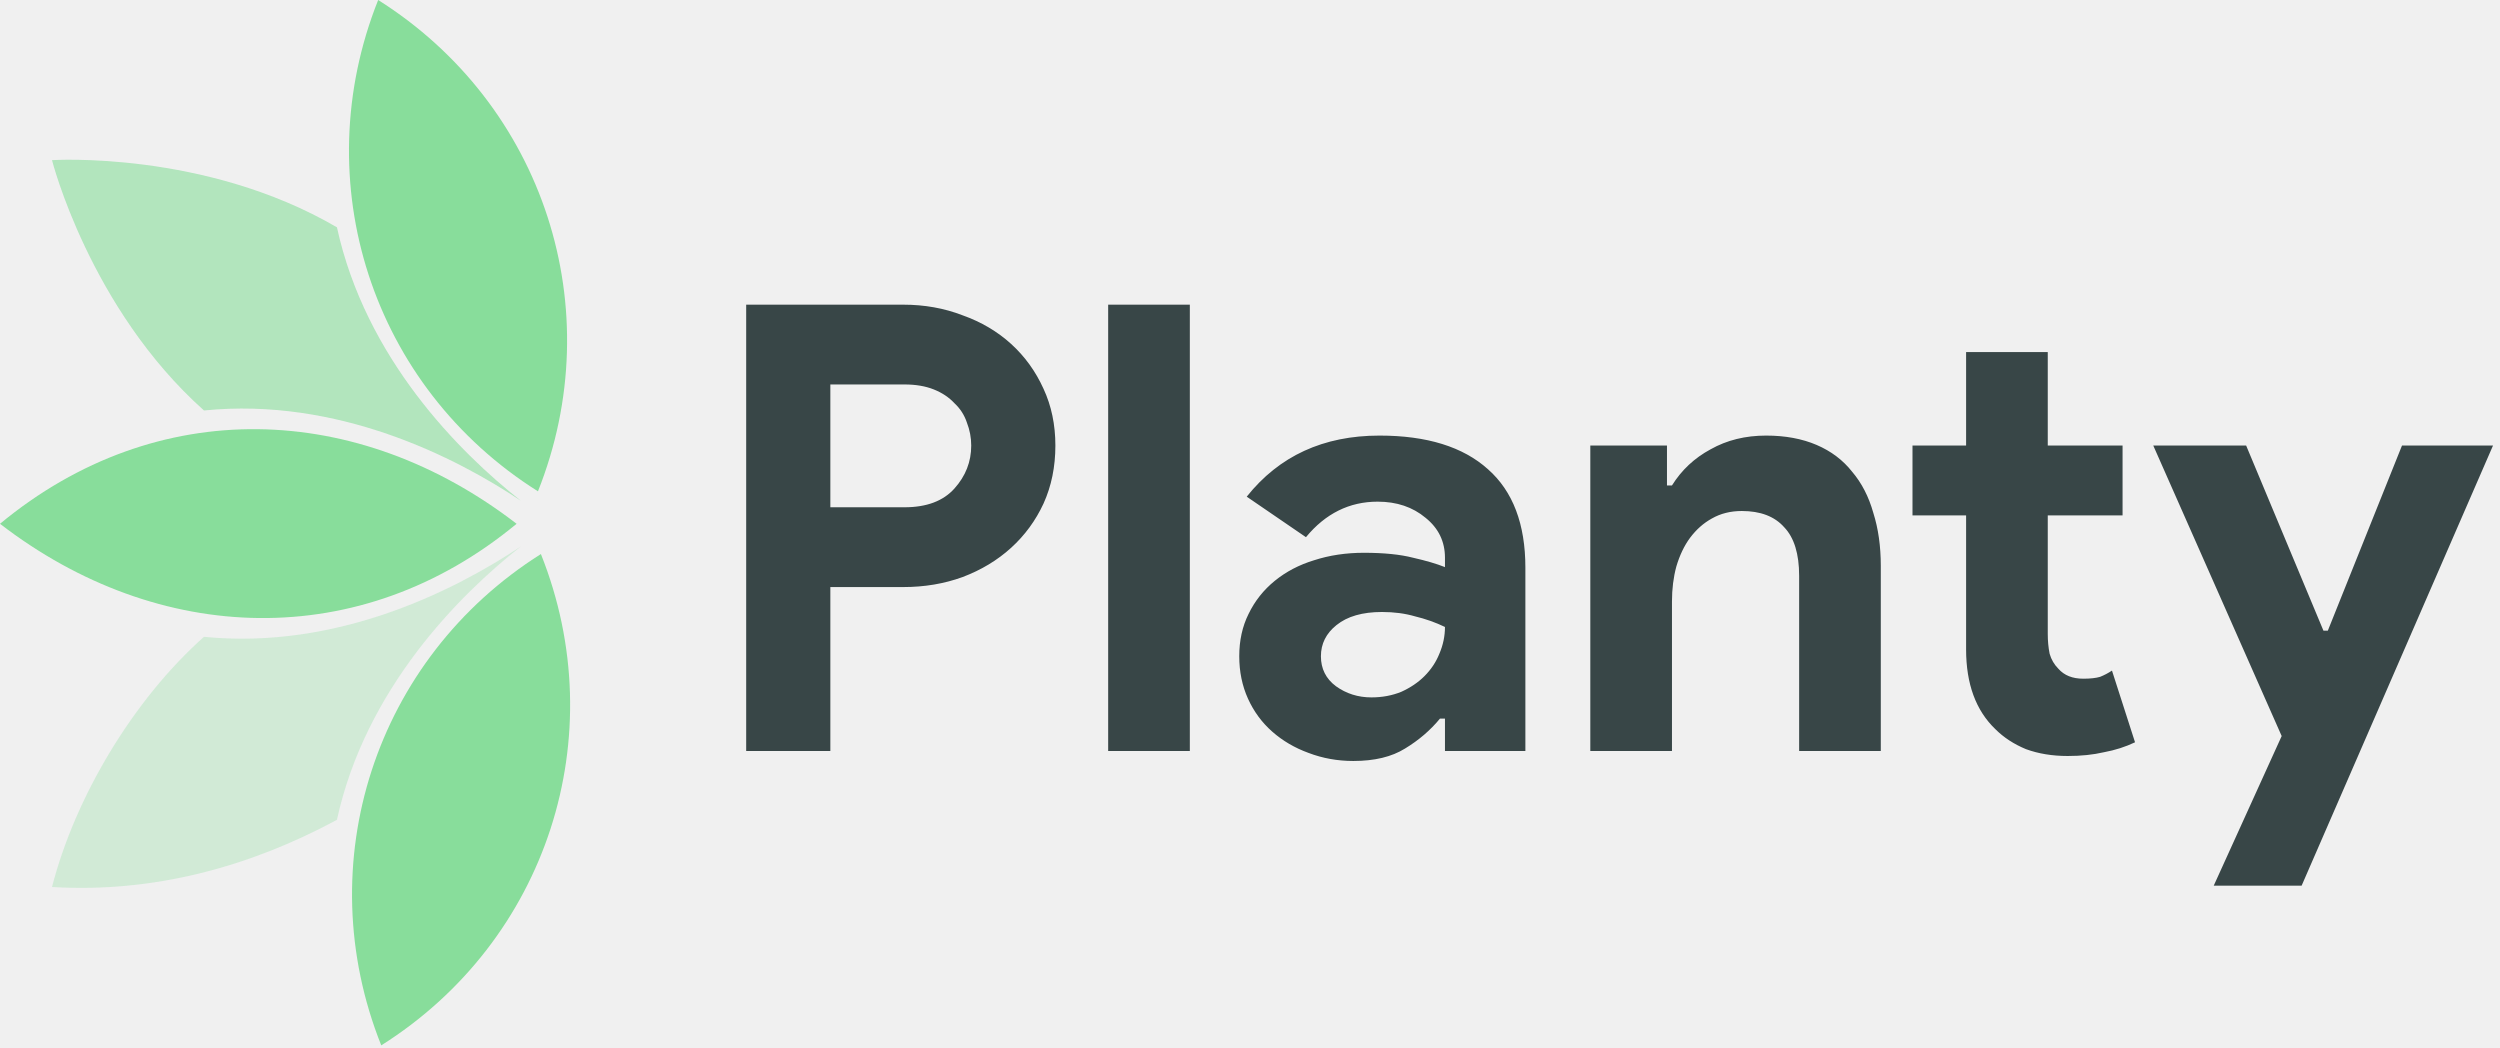
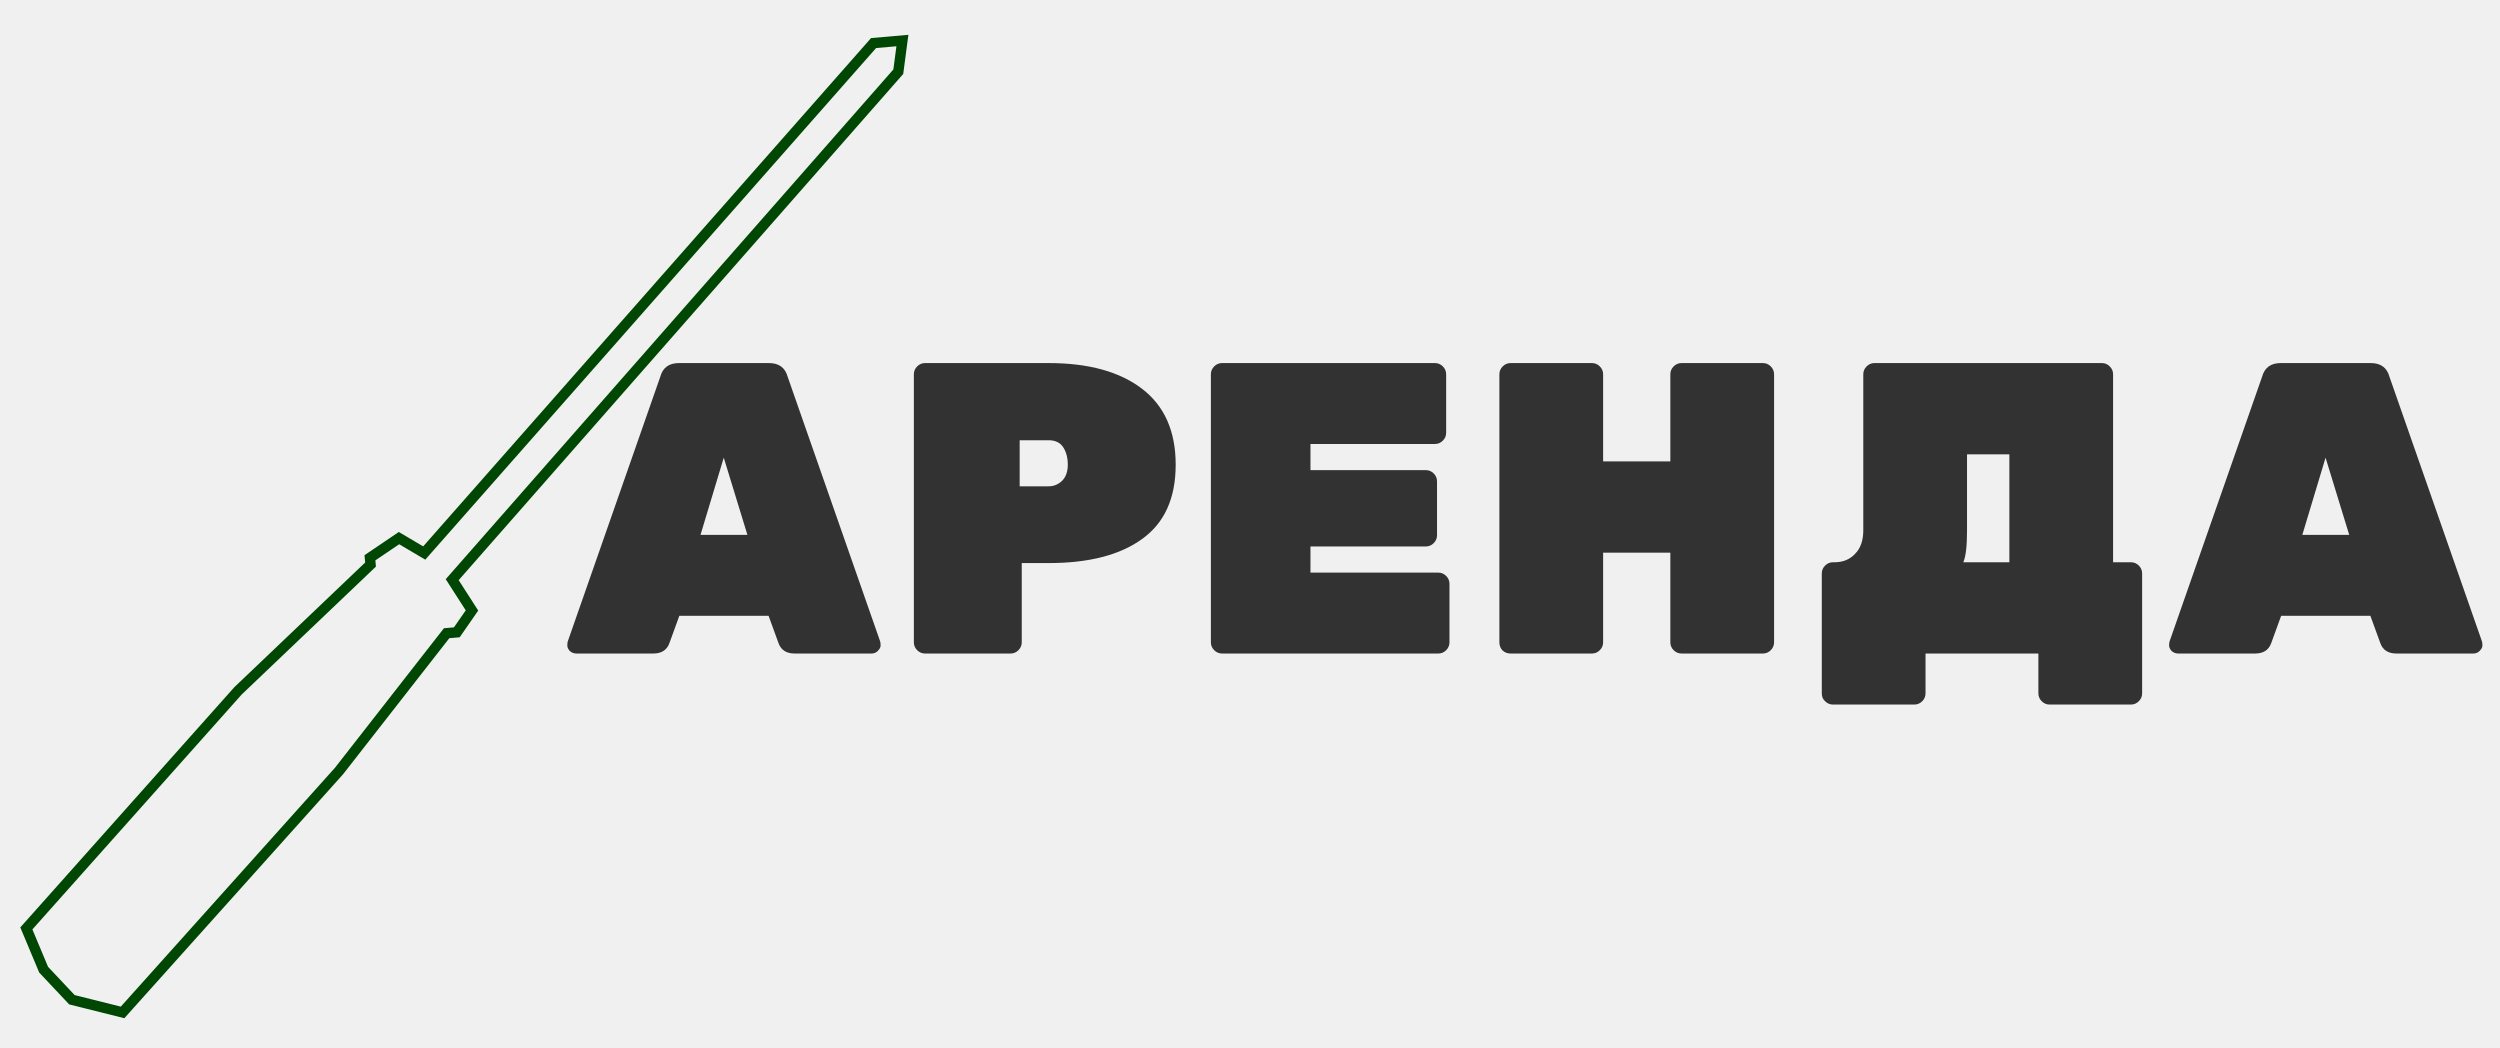
<svg xmlns="http://www.w3.org/2000/svg" width="241" height="101" viewBox="0 0 241 101" fill="none">
-   <path d="M71.932 72.397V29.37H87.076C89.119 29.37 91.022 29.711 92.785 30.392C94.588 31.033 96.15 31.954 97.472 33.156C98.794 34.358 99.836 35.8 100.597 37.483C101.358 39.126 101.739 40.948 101.739 42.952C101.739 44.995 101.358 46.858 100.597 48.54C99.836 50.183 98.794 51.605 97.472 52.807C96.15 54.009 94.588 54.95 92.785 55.631C91.022 56.272 89.119 56.593 87.076 56.593H80.045V72.397H71.932ZM87.196 48.901C89.319 48.901 90.922 48.3 92.003 47.098C93.085 45.896 93.626 44.514 93.626 42.952C93.626 42.19 93.486 41.449 93.205 40.728C92.965 40.007 92.564 39.386 92.003 38.865C91.483 38.304 90.822 37.864 90.02 37.543C89.219 37.223 88.278 37.062 87.196 37.062H80.045V48.901H87.196ZM106.827 72.397V29.37H114.7V72.397H106.827ZM139.295 69.272H138.814C137.892 70.394 136.771 71.356 135.449 72.157C134.167 72.958 132.504 73.359 130.461 73.359C128.939 73.359 127.496 73.098 126.134 72.578C124.812 72.097 123.65 71.416 122.649 70.534C121.647 69.653 120.866 68.591 120.305 67.35C119.744 66.108 119.464 64.745 119.464 63.263C119.464 61.741 119.764 60.379 120.365 59.177C120.966 57.935 121.807 56.873 122.889 55.992C123.971 55.11 125.233 54.449 126.675 54.009C128.157 53.528 129.76 53.288 131.483 53.288C133.406 53.288 134.988 53.448 136.23 53.768C137.472 54.049 138.493 54.349 139.295 54.67V53.768C139.295 52.206 138.674 50.924 137.432 49.922C136.19 48.881 134.647 48.36 132.805 48.36C130.08 48.36 127.777 49.502 125.894 51.785L120.185 47.879C123.31 43.953 127.576 41.99 132.985 41.99C137.552 41.99 141.037 43.072 143.441 45.235C145.845 47.358 147.047 50.523 147.047 54.73V72.397H139.295V69.272ZM139.295 60.439C138.373 59.998 137.412 59.657 136.41 59.417C135.449 59.137 134.387 58.996 133.225 58.996C131.342 58.996 129.88 59.417 128.838 60.258C127.837 61.06 127.336 62.061 127.336 63.263C127.336 64.465 127.817 65.427 128.778 66.148C129.78 66.869 130.922 67.229 132.204 67.229C133.245 67.229 134.207 67.049 135.088 66.689C135.97 66.288 136.711 65.787 137.312 65.186C137.953 64.545 138.433 63.824 138.754 63.023C139.114 62.181 139.295 61.32 139.295 60.439ZM160.697 46.797H161.178C162.1 45.315 163.341 44.153 164.904 43.312C166.466 42.431 168.249 41.99 170.252 41.99C172.095 41.99 173.718 42.291 175.12 42.891C176.522 43.492 177.664 44.354 178.545 45.475C179.467 46.557 180.148 47.879 180.588 49.442C181.069 50.964 181.309 52.667 181.309 54.55V72.397H173.437V55.511C173.437 53.388 172.956 51.825 171.995 50.824C171.073 49.782 169.711 49.261 167.909 49.261C166.827 49.261 165.865 49.502 165.024 49.983C164.223 50.423 163.522 51.044 162.921 51.845C162.36 52.606 161.919 53.528 161.599 54.61C161.318 55.651 161.178 56.773 161.178 57.975V72.397H153.306V42.952H160.697V46.797ZM189.532 49.682H184.364V42.952H189.532V33.938H197.404V42.952H204.615V49.682H197.404V61.1C197.404 61.781 197.464 62.422 197.584 63.023C197.745 63.584 198.025 64.064 198.426 64.465C198.987 65.106 199.788 65.427 200.829 65.427C201.511 65.427 202.051 65.366 202.452 65.246C202.853 65.086 203.233 64.886 203.594 64.645L205.817 71.556C204.896 71.997 203.894 72.317 202.813 72.517C201.771 72.758 200.609 72.878 199.327 72.878C197.845 72.878 196.503 72.658 195.301 72.217C194.139 71.736 193.158 71.095 192.356 70.294C190.473 68.491 189.532 65.927 189.532 62.602V49.682ZM219.954 70.955L207.575 42.952H216.529L223.981 60.799H224.401L231.552 42.952H240.326L221.877 85.377H213.404L219.954 70.955Z" fill="#384647" />
-   <path opacity="0.3" fill-rule="evenodd" clip-rule="evenodd" d="M5.012 85.509C7.263 76.754 12.904 67.397 19.663 61.389C32.528 62.669 43.904 56.882 50.21 52.674C44.262 57.366 35.24 66.4 32.48 79.032C24.02 83.599 14.714 86.098 5.011 85.508L5.012 85.509Z" fill="#88DD9B" />
-   <path opacity="0.6" fill-rule="evenodd" clip-rule="evenodd" d="M5.012 15.439C5.012 15.439 19.75 14.478 32.481 21.914C35.24 34.546 44.262 43.584 50.211 48.273C43.908 44.06 32.532 38.274 19.664 39.569C8.646 29.744 5.013 15.439 5.013 15.439L5.012 15.439Z" fill="#88DD9B" />
-   <path fill-rule="evenodd" clip-rule="evenodd" d="M-3.97237e-07 50.493C15.168 37.947 34.523 38.722 49.8 50.493C34.744 62.951 15.277 62.263 -3.97237e-07 50.493Z" fill="#88DD9B" />
-   <path fill-rule="evenodd" clip-rule="evenodd" d="M36.752 100.774C29.745 83.217 36.161 63.492 52.143 53.41C59.15 70.955 52.745 90.692 36.752 100.774Z" fill="#88DD9B" />
-   <path fill-rule="evenodd" clip-rule="evenodd" d="M36.456 -1.15671e-05C52.449 10.085 58.85 29.819 51.859 47.364C35.865 37.294 29.453 17.557 36.456 -1.15671e-05Z" fill="#88DD9B" />
+   <g clip-path="url(#clip0)">
+     <path d="M84.212 4.151L86.992 3.908L86.596 6.912L43.592 55.88L45.499 58.848L44.036 60.956L43.054 61.042L32.683 74.323L11.816 97.597L6.931 96.374L4.206 93.478L2.54 89.499L22.945 66.596L35.72 54.424L35.663 53.769L38.463 51.874L40.895 53.311L84.212 4.151Z" stroke="#004703" />
+     <path d="M65.45 35H74.13C75.09 35 75.69 35.44 75.93 36.32L84.85 61.84C84.876 61.92 84.89 62.053 84.89 62.24C84.89 62.4 84.796 62.573 84.61 62.76C84.45 62.92 84.25 63 84.01 63H76.61C75.81 63 75.29 62.667 75.05 62L74.09 59.36H65.49L64.53 62C64.29 62.667 63.77 63 62.97 63H55.57C55.33 63 55.117 62.92 54.93 62.76C54.77 62.573 54.69 62.4 54.69 62.24C54.69 62.053 54.703 61.92 54.73 61.84L63.65 36.32C63.89 35.44 64.49 35 65.45 35ZM67.53 51.56H72.05L69.77 44.12L67.53 51.56ZM89.176 35H101.096C104.936 35 107.936 35.827 110.096 37.48C112.256 39.133 113.336 41.573 113.336 44.8C113.336 48.027 112.256 50.413 110.096 51.96C107.963 53.507 104.963 54.28 101.096 54.28H98.496V61.92C98.496 62.213 98.389 62.467 98.176 62.68C97.963 62.893 97.709 63 97.416 63H89.176C88.883 63 88.629 62.893 88.416 62.68C88.203 62.467 88.096 62.213 88.096 61.92V36.08C88.096 35.787 88.203 35.533 88.416 35.32C88.629 35.107 88.883 35 89.176 35ZM98.296 42.44V46.88H101.096C101.576 46.88 102.003 46.707 102.376 46.36C102.749 45.987 102.936 45.467 102.936 44.8C102.936 44.133 102.789 43.573 102.496 43.12C102.203 42.667 101.736 42.44 101.096 42.44H98.296ZM126.329 55.2H138.649C138.942 55.2 139.196 55.307 139.409 55.52C139.622 55.733 139.729 55.987 139.729 56.28V61.92C139.729 62.213 139.622 62.467 139.409 62.68C139.196 62.893 138.942 63 138.649 63H117.809C117.516 63 117.262 62.893 117.049 62.68C116.836 62.467 116.729 62.213 116.729 61.92V36.08C116.729 35.787 116.836 35.533 117.049 35.32C117.262 35.107 117.516 35 117.809 35H138.329C138.622 35 138.876 35.107 139.089 35.32C139.302 35.533 139.409 35.787 139.409 36.08V41.72C139.409 42.013 139.302 42.267 139.089 42.48C138.876 42.693 138.622 42.8 138.329 42.8H126.329V45.32H137.449C137.742 45.32 137.996 45.427 138.209 45.64C138.422 45.853 138.529 46.107 138.529 46.4V51.6C138.529 51.893 138.422 52.147 138.209 52.36C137.996 52.573 137.742 52.68 137.449 52.68H126.329V55.2ZM162.101 35H169.941C170.235 35 170.488 35.107 170.701 35.32C170.915 35.533 171.021 35.787 171.021 36.08V61.92C171.021 62.213 170.915 62.467 170.701 62.68C170.488 62.893 170.235 63 169.941 63H162.101C161.808 63 161.555 62.893 161.341 62.68C161.128 62.467 161.021 62.213 161.021 61.92V53.28H154.541V61.92C154.541 62.213 154.435 62.467 154.221 62.68C154.008 62.893 153.755 63 153.461 63H145.621C145.328 63 145.075 62.907 144.861 62.72C144.648 62.507 144.541 62.24 144.541 61.92V36.08C144.541 35.787 144.648 35.533 144.861 35.32C145.075 35.107 145.328 35 145.621 35H153.461C153.755 35 154.008 35.107 154.221 35.32C154.435 35.533 154.541 35.787 154.541 36.08V44.48H161.021V36.08C161.021 35.787 161.128 35.533 161.341 35.32C161.555 35.107 161.808 35 162.101 35ZM180.701 35H202.621C202.914 35 203.168 35.107 203.381 35.32C203.594 35.533 203.701 35.787 203.701 36.08V54.2H205.421C205.714 54.2 205.968 54.307 206.181 54.52C206.394 54.733 206.501 54.987 206.501 55.28V66.84C206.501 67.133 206.394 67.387 206.181 67.6C205.968 67.813 205.714 67.92 205.421 67.92H197.581C197.288 67.92 197.034 67.813 196.821 67.6C196.608 67.387 196.501 67.133 196.501 66.84V63H185.621V66.84C185.621 67.133 185.514 67.387 185.301 67.6C185.088 67.813 184.834 67.92 184.541 67.92H176.701C176.408 67.92 176.154 67.813 175.941 67.6C175.728 67.413 175.621 67.16 175.621 66.84V55.28C175.621 54.987 175.728 54.733 175.941 54.52C176.154 54.307 176.408 54.2 176.701 54.2H176.861C177.661 54.2 178.314 53.933 178.821 53.4C179.354 52.867 179.621 52.107 179.621 51.12V36.08C179.621 35.787 179.728 35.533 179.941 35.32C180.154 35.107 180.408 35 180.701 35ZM193.701 43.8H189.621V51.16C189.621 52.653 189.501 53.667 189.261 54.2H193.701V43.8ZM219.864 35H228.544C229.504 35 230.104 35.44 230.344 36.32L239.264 61.84C239.291 61.92 239.304 62.053 239.304 62.24C239.304 62.4 239.211 62.573 239.024 62.76C238.864 62.92 238.664 63 238.424 63H231.024C230.224 63 229.704 62.667 229.464 62L228.504 59.36H219.904L218.944 62C218.704 62.667 218.184 63 217.384 63H209.984C209.744 63 209.531 62.92 209.344 62.76C209.184 62.573 209.104 62.4 209.104 62.24C209.104 62.053 209.117 61.92 209.144 61.84L218.064 36.32C218.304 35.44 218.904 35 219.864 35ZM221.944 51.56H226.464L224.184 44.12L221.944 51.56Z" fill="#323232" />
+   </g>
+   <defs>
+     <clipPath id="clip0">
+       <rect width="241" height="101" fill="white" />
+     </clipPath>
+   </defs>
</svg>
